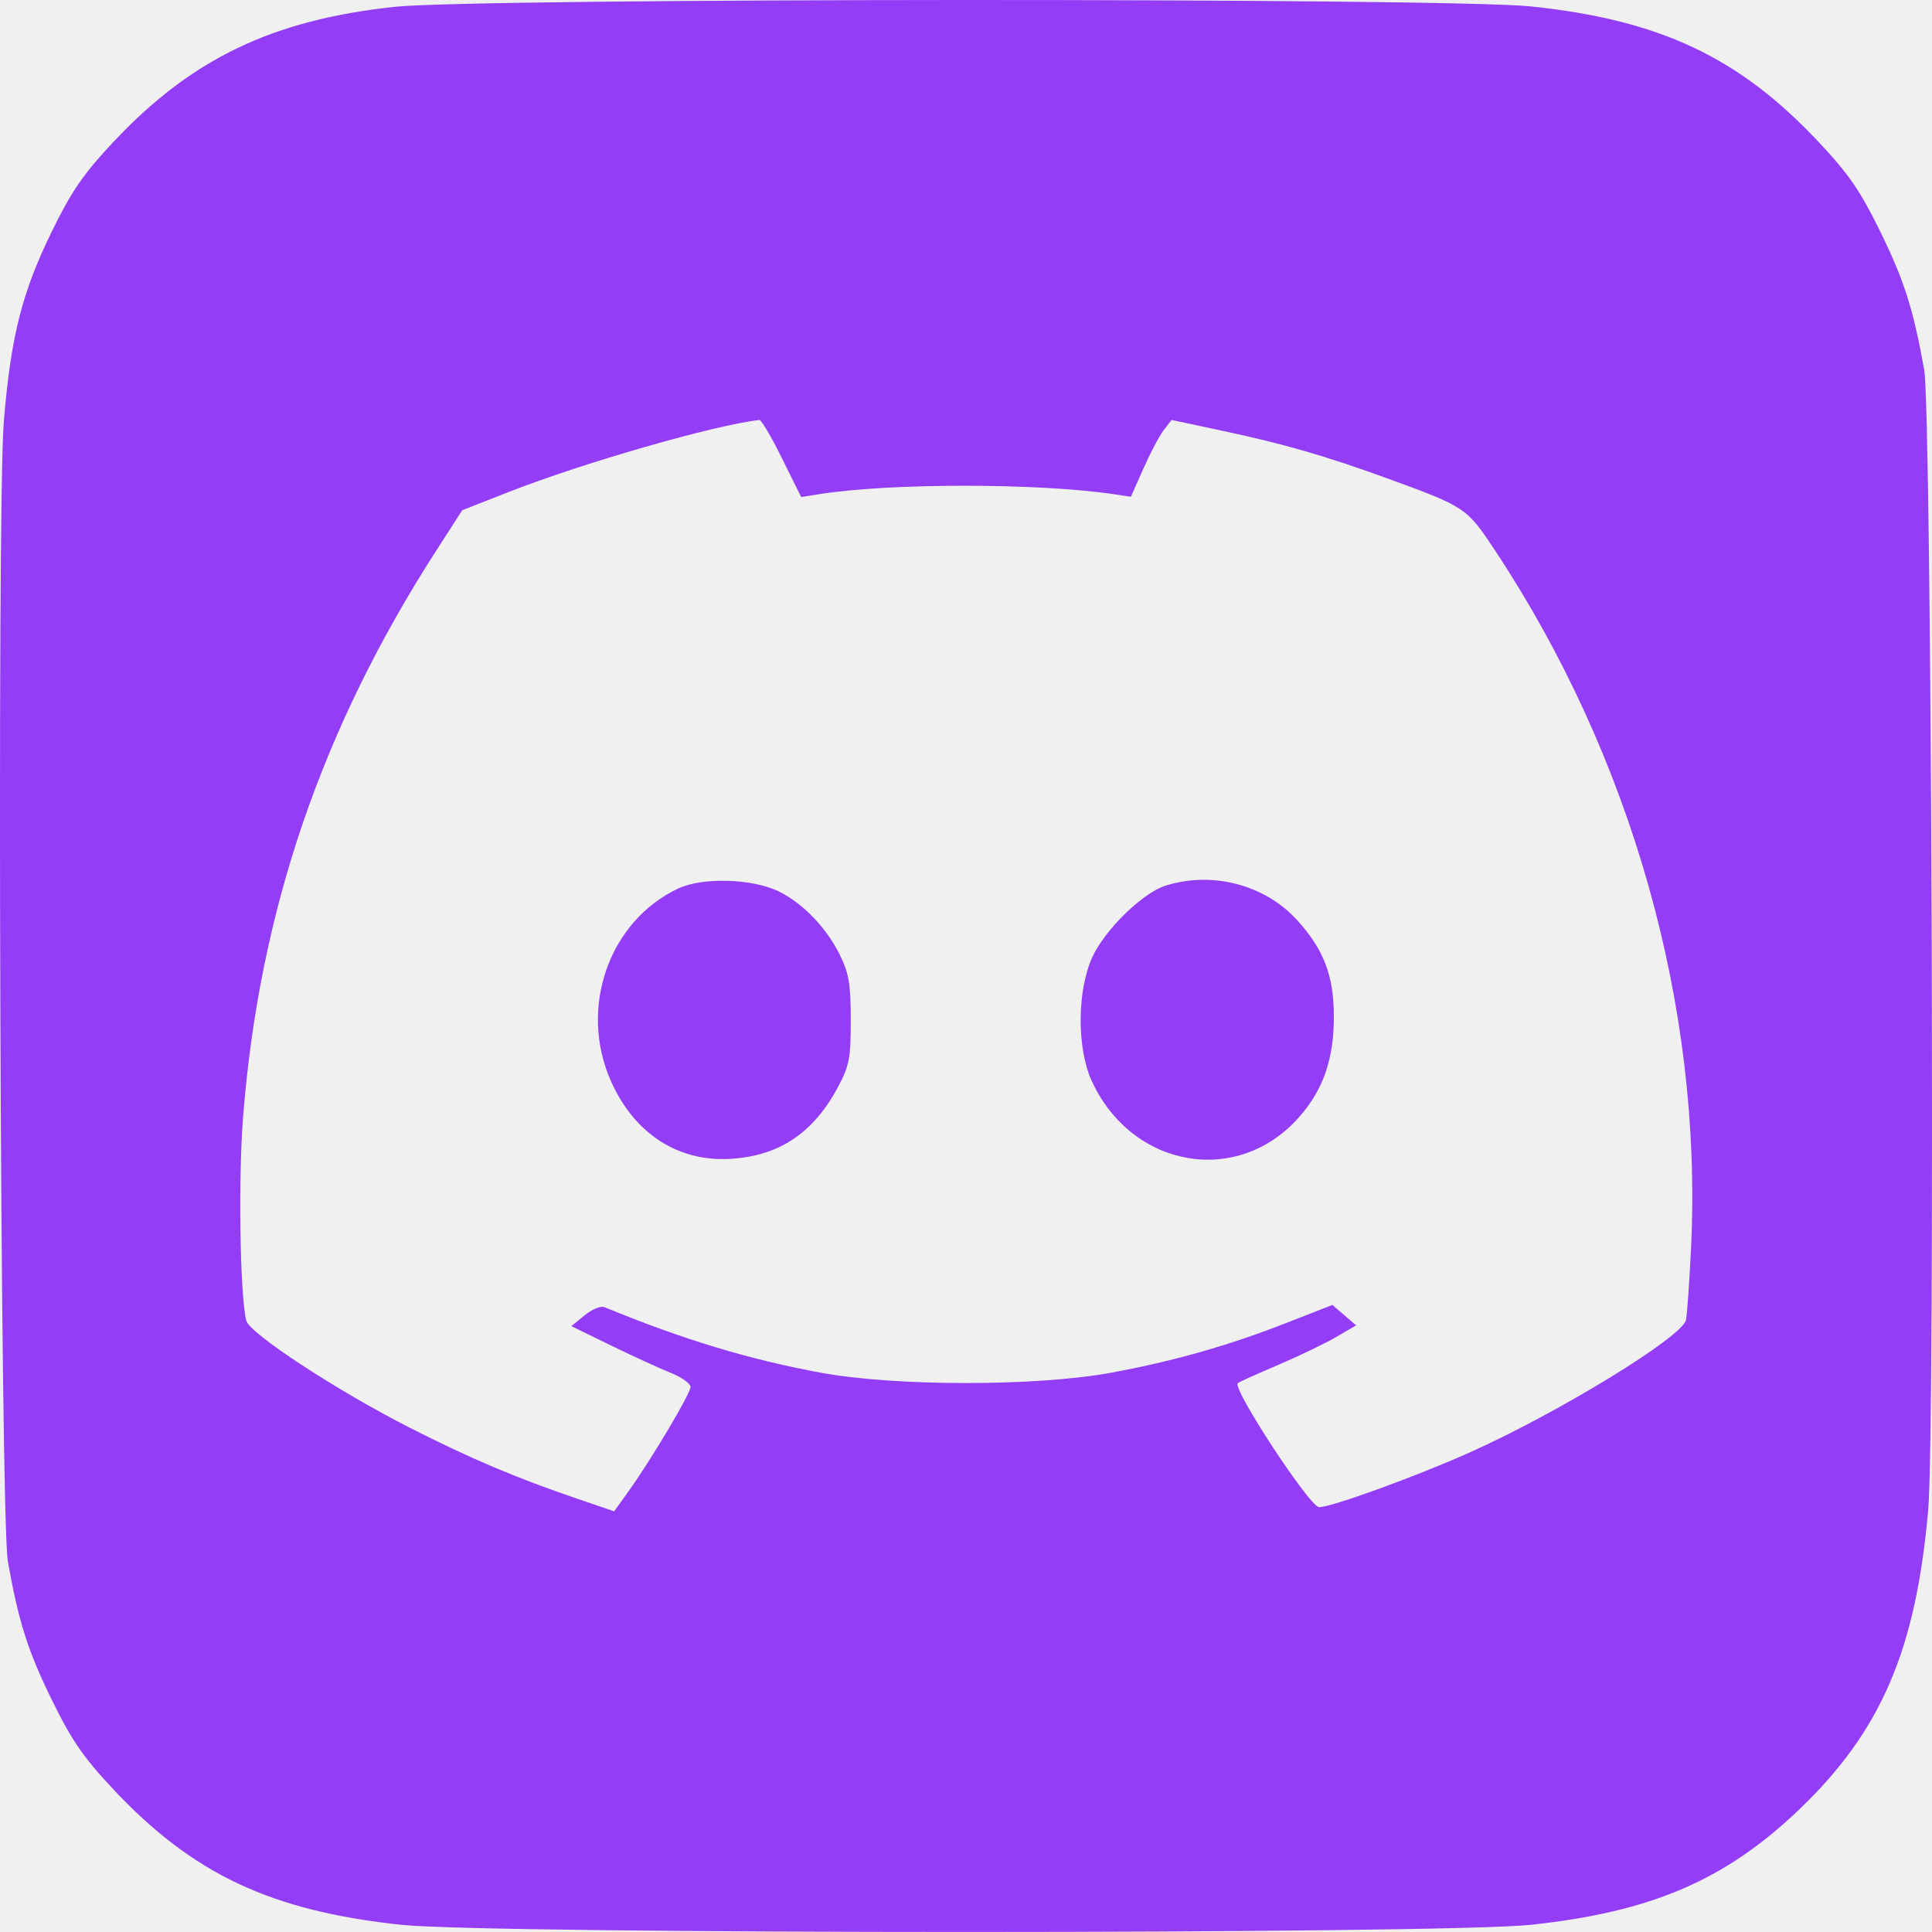
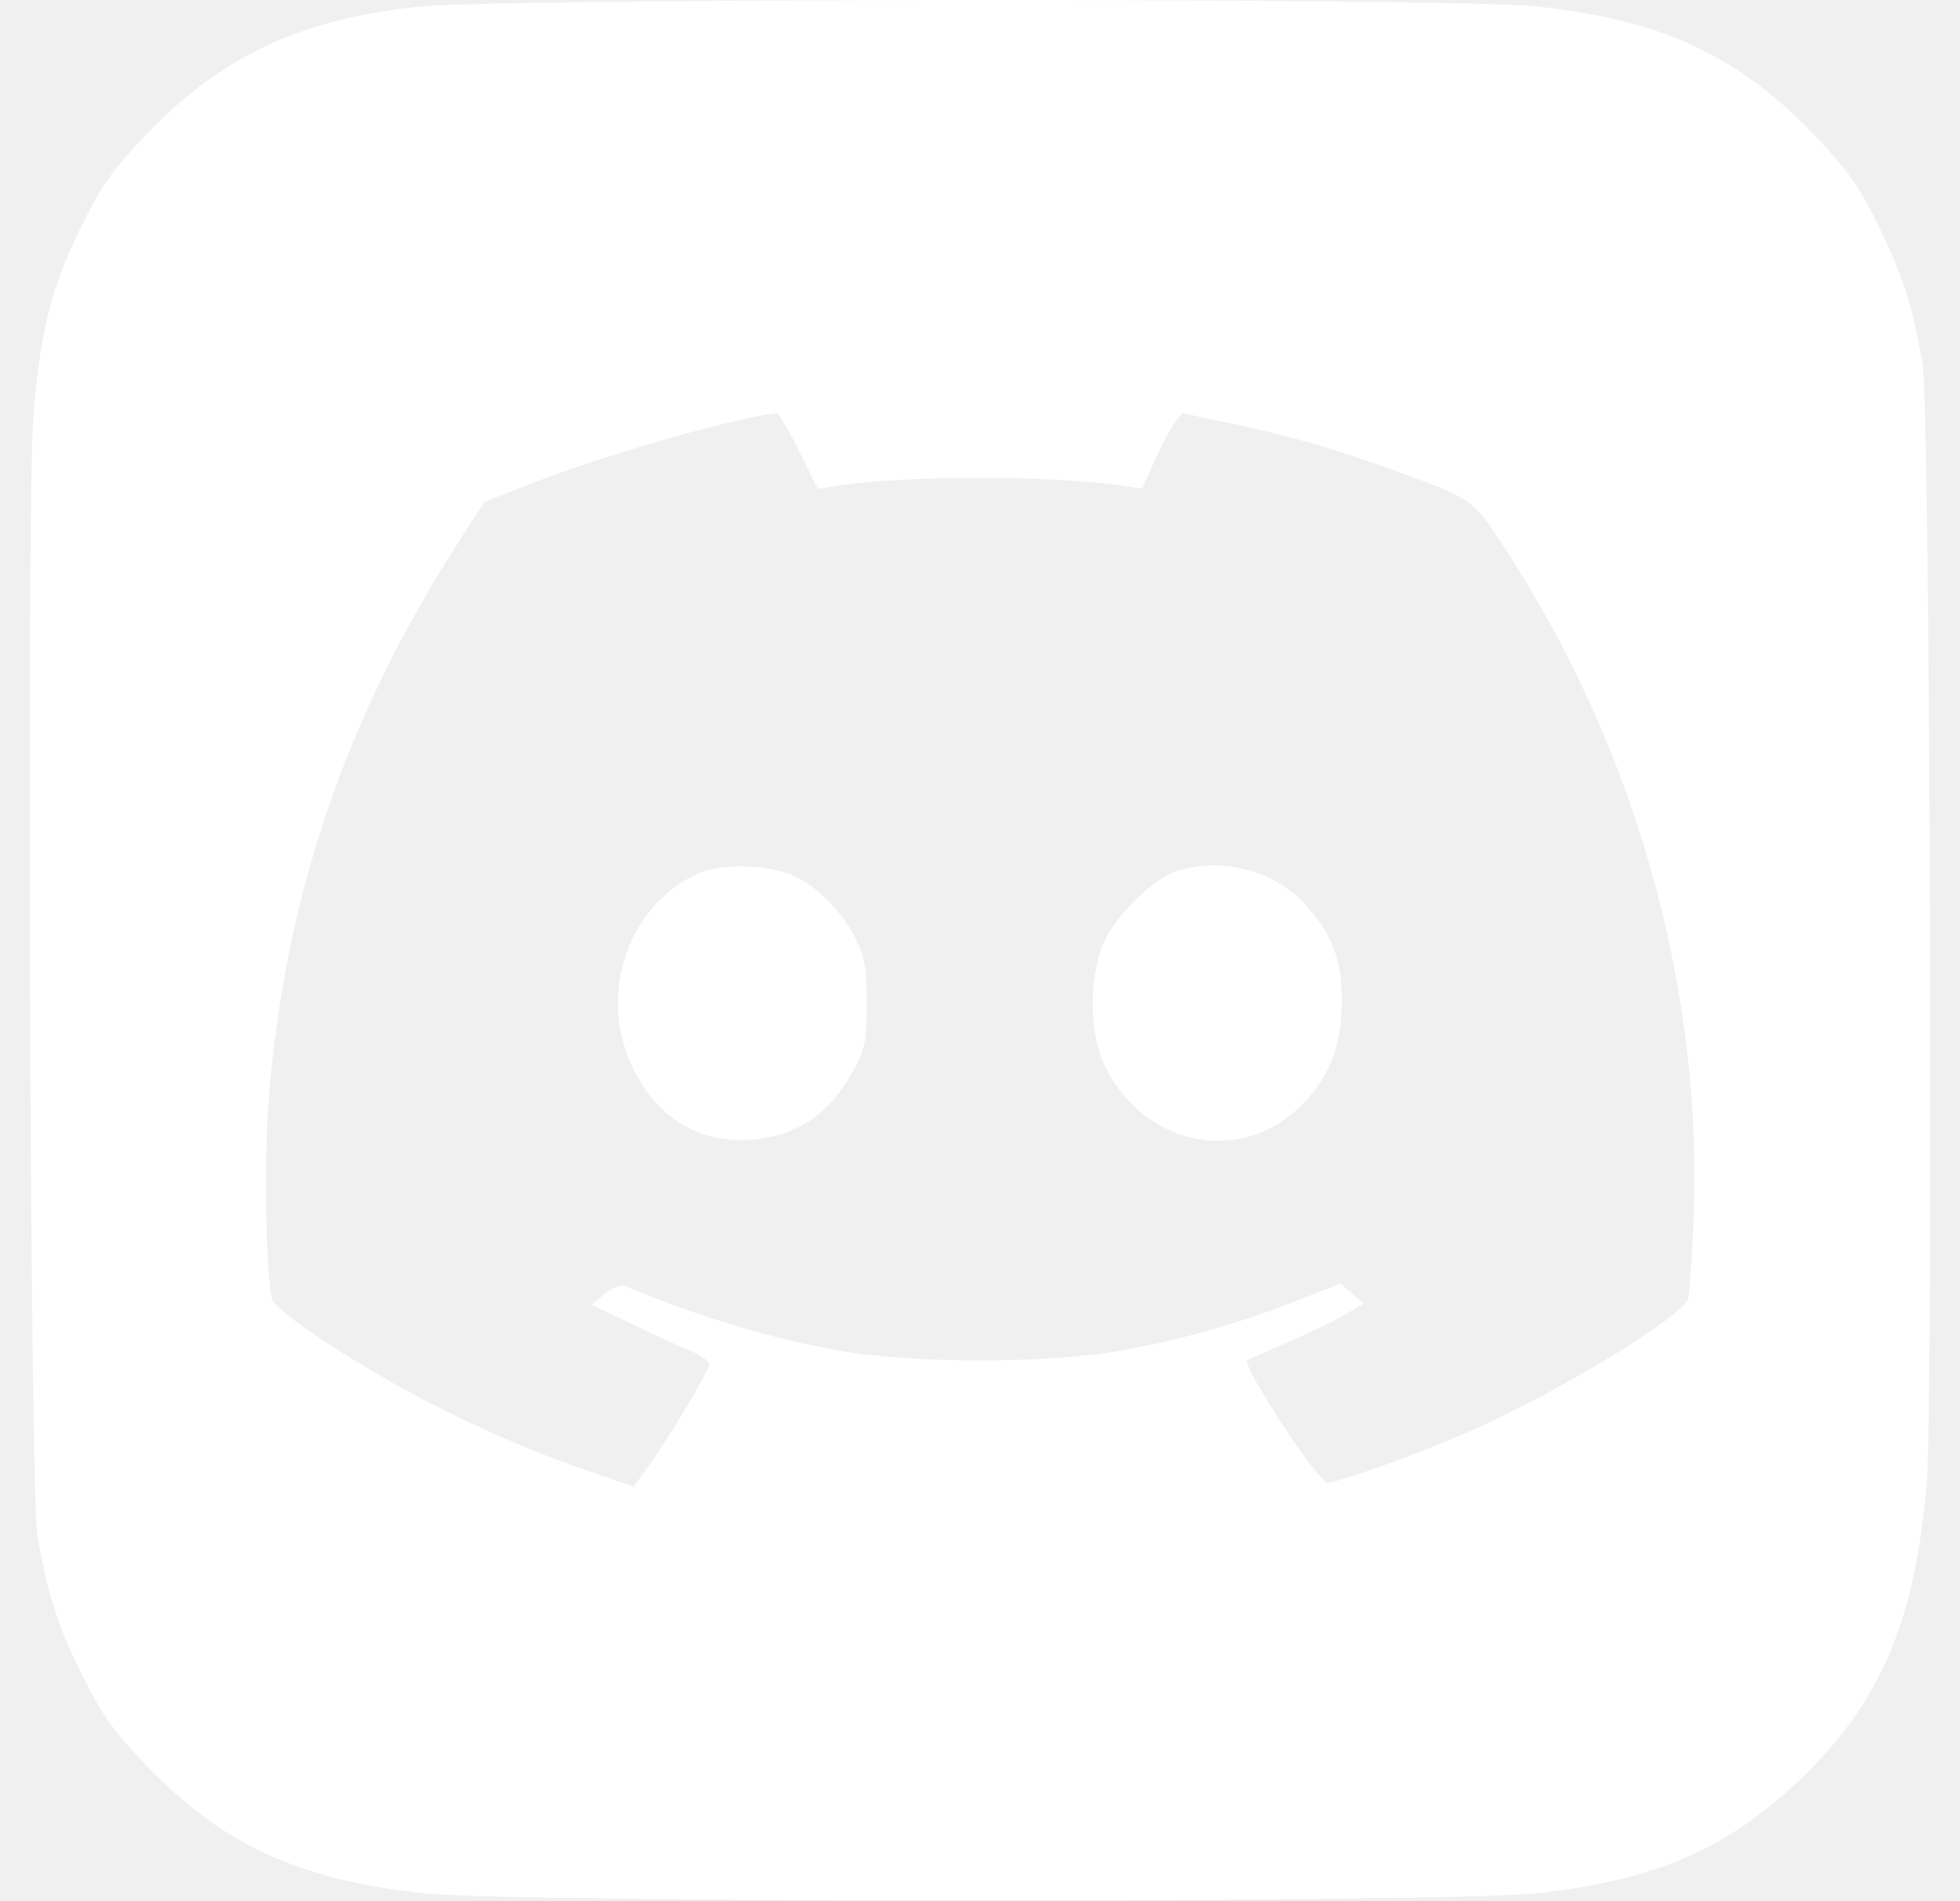
- <svg xmlns="http://www.w3.org/2000/svg" width="32" height="32" viewBox="0 0 32 32" fill="none">
-   <path fill-rule="evenodd" clip-rule="evenodd" d="M6.536 0.113C4.506 0.331 3.166 0.976 1.87 2.36C1.375 2.889 1.188 3.161 0.856 3.839C0.364 4.842 0.178 5.58 0.063 6.987C-0.054 8.423 0.005 25.16 0.13 25.861C0.309 26.865 0.46 27.342 0.856 28.15C1.188 28.828 1.375 29.1 1.87 29.629C3.192 31.041 4.487 31.651 6.648 31.881C8.13 32.039 23.871 32.039 25.353 31.881C27.348 31.669 28.573 31.143 29.794 29.977C31.156 28.676 31.735 27.331 31.938 24.997C32.054 23.659 31.994 6.82 31.871 6.128C31.692 5.124 31.541 4.647 31.145 3.839C30.812 3.161 30.626 2.889 30.13 2.36C28.808 0.948 27.496 0.329 25.353 0.106C23.952 -0.039 7.898 -0.034 6.536 0.113ZM12.952 7.591L13.27 8.233L13.569 8.185C14.733 7.999 17.198 7.999 18.45 8.186L18.731 8.228L18.94 7.757C19.055 7.498 19.206 7.212 19.277 7.121L19.405 6.956L20.228 7.131C21.266 7.352 21.955 7.551 22.996 7.93C24.274 8.396 24.294 8.409 24.763 9.118C27.028 12.542 28.193 16.672 28.011 20.629C27.983 21.225 27.944 21.781 27.924 21.865C27.857 22.149 25.814 23.399 24.339 24.059C23.449 24.457 22.049 24.965 21.848 24.963C21.694 24.962 20.409 23.002 20.501 22.91C20.517 22.893 20.816 22.758 21.165 22.61C21.513 22.461 21.948 22.252 22.13 22.146L22.462 21.952L22.265 21.783L22.068 21.614L21.335 21.901C20.357 22.285 19.437 22.547 18.395 22.738C17.164 22.964 14.837 22.964 13.606 22.738C12.409 22.518 11.331 22.192 10.015 21.652C9.951 21.625 9.808 21.683 9.683 21.786L9.463 21.965L10.132 22.291C10.5 22.47 10.944 22.673 11.119 22.743C11.293 22.813 11.437 22.916 11.437 22.972C11.437 23.082 10.798 24.158 10.412 24.698L10.173 25.032L9.551 24.82C8.538 24.474 7.792 24.158 6.796 23.652C5.583 23.036 4.129 22.084 4.078 21.872C3.975 21.448 3.945 19.523 4.026 18.505C4.295 15.086 5.328 12.063 7.237 9.102L7.656 8.451L8.405 8.157C9.655 7.666 11.825 7.042 12.578 6.956C12.609 6.953 12.778 7.239 12.952 7.591ZM11.239 14.714C10.082 15.254 9.577 16.706 10.125 17.92C10.513 18.781 11.235 19.247 12.101 19.194C12.912 19.145 13.481 18.761 13.888 17.989C14.069 17.645 14.092 17.521 14.091 16.892C14.09 16.291 14.062 16.124 13.908 15.811C13.686 15.362 13.293 14.956 12.893 14.762C12.46 14.552 11.638 14.528 11.239 14.714ZM19.303 14.67C18.919 14.792 18.291 15.409 18.088 15.862C17.839 16.417 17.836 17.366 18.081 17.901C18.745 19.35 20.5 19.658 21.517 18.503C21.922 18.044 22.097 17.532 22.093 16.817C22.089 16.154 21.925 15.728 21.489 15.245C20.956 14.654 20.077 14.423 19.303 14.67Z" fill="#933DF6" />
+ <svg xmlns="http://www.w3.org/2000/svg" viewBox="0 0 33 32" fill="none">
+   <path fill-rule="evenodd" clip-rule="evenodd" d="M7.036.113C5.006.33 3.666.976 2.37 2.36c-.495.529-.682.801-1.014 1.48C.864 4.841.678 5.58.563 6.986.446 8.423.505 25.16.63 25.861c.179 1.004.33 1.481.726 2.289.332.678.519.95 1.014 1.48 1.322 1.41 2.617 2.021 4.778 2.252 1.482.157 17.223.157 18.705 0 1.995-.213 3.22-.739 4.44-1.905 1.363-1.301 1.942-2.646 2.145-4.98.116-1.338.056-18.177-.067-18.87-.179-1.003-.33-1.48-.726-2.288-.332-.678-.519-.95-1.015-1.48C29.308.949 27.996.33 25.853.107 24.452-.039 8.398-.034 7.036.113Zm6.416 7.478.318.642.299-.048c1.164-.186 3.63-.186 4.881 0l.281.043.209-.471c.115-.259.266-.545.337-.636l.128-.165.823.175c1.038.221 1.727.42 2.768.799 1.279.466 1.298.479 1.767 1.188 2.265 3.424 3.43 7.554 3.248 11.511-.028.596-.067 1.152-.087 1.236-.067.284-2.11 1.534-3.585 2.194-.89.398-2.29.906-2.491.904-.154-.001-1.44-1.96-1.347-2.053.016-.017.315-.152.664-.3.348-.15.783-.358.965-.464l.332-.194-.197-.169-.197-.169-.733.287c-.978.384-1.898.646-2.94.837-1.231.226-3.558.226-4.789 0-1.197-.22-2.275-.546-3.59-1.086-.065-.027-.208.031-.333.134l-.22.18.669.325c.368.179.812.382.987.452.175.07.318.173.318.229 0 .11-.64 1.186-1.025 1.726l-.24.334-.62-.212a19.388 19.388 0 0 1-2.756-1.168c-1.213-.616-2.667-1.568-2.718-1.78-.103-.424-.133-2.35-.052-3.367.27-3.419 1.302-6.441 3.21-9.403l.42-.65.75-.295c1.249-.49 3.419-1.115 4.172-1.2.031-.004.2.282.374.634Zm-1.713 7.123c-1.157.54-1.662 1.992-1.114 3.206.388.861 1.11 1.327 1.976 1.274.811-.05 1.38-.433 1.787-1.205.18-.344.204-.468.203-1.098 0-.6-.029-.767-.183-1.08-.222-.449-.614-.855-1.015-1.05-.433-.21-1.255-.233-1.654-.047Zm8.064-.044c-.384.122-1.012.739-1.215 1.192-.249.555-.252 1.504-.007 2.039.664 1.45 2.419 1.757 3.436.602.405-.46.58-.971.576-1.686-.004-.663-.168-1.089-.604-1.572-.533-.591-1.412-.822-2.186-.575Z" fill="#fff" />
</svg>
